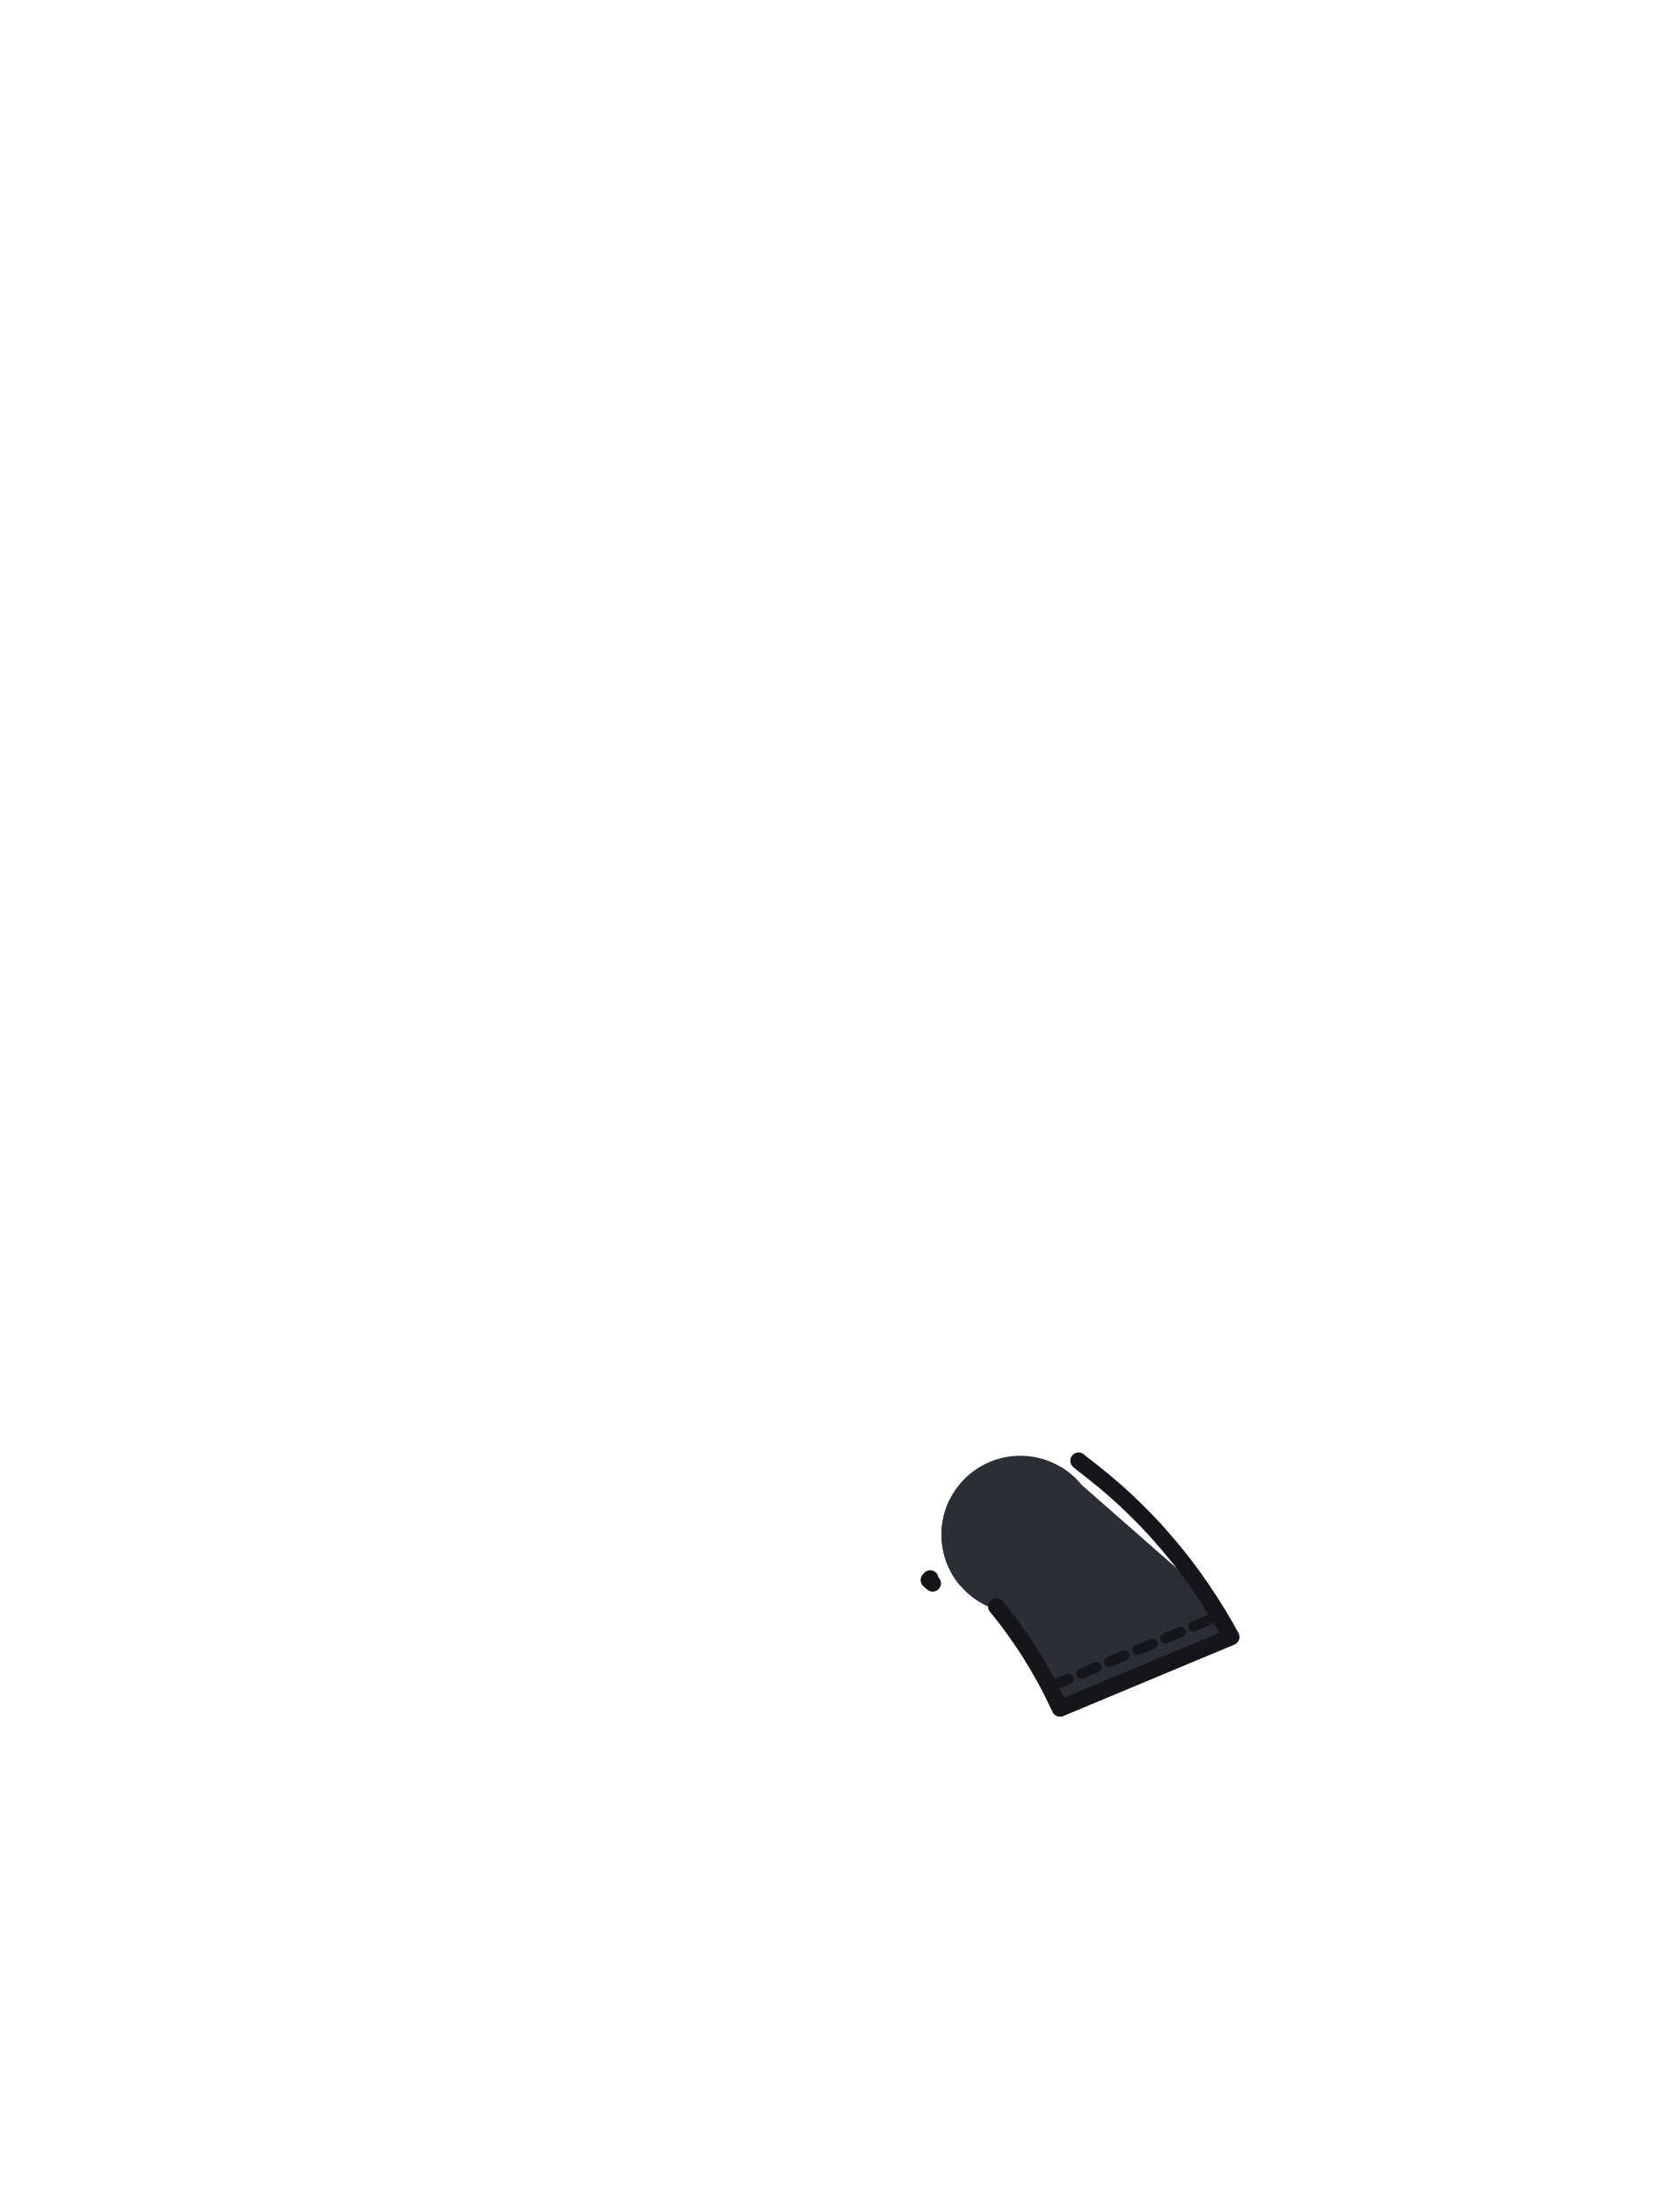
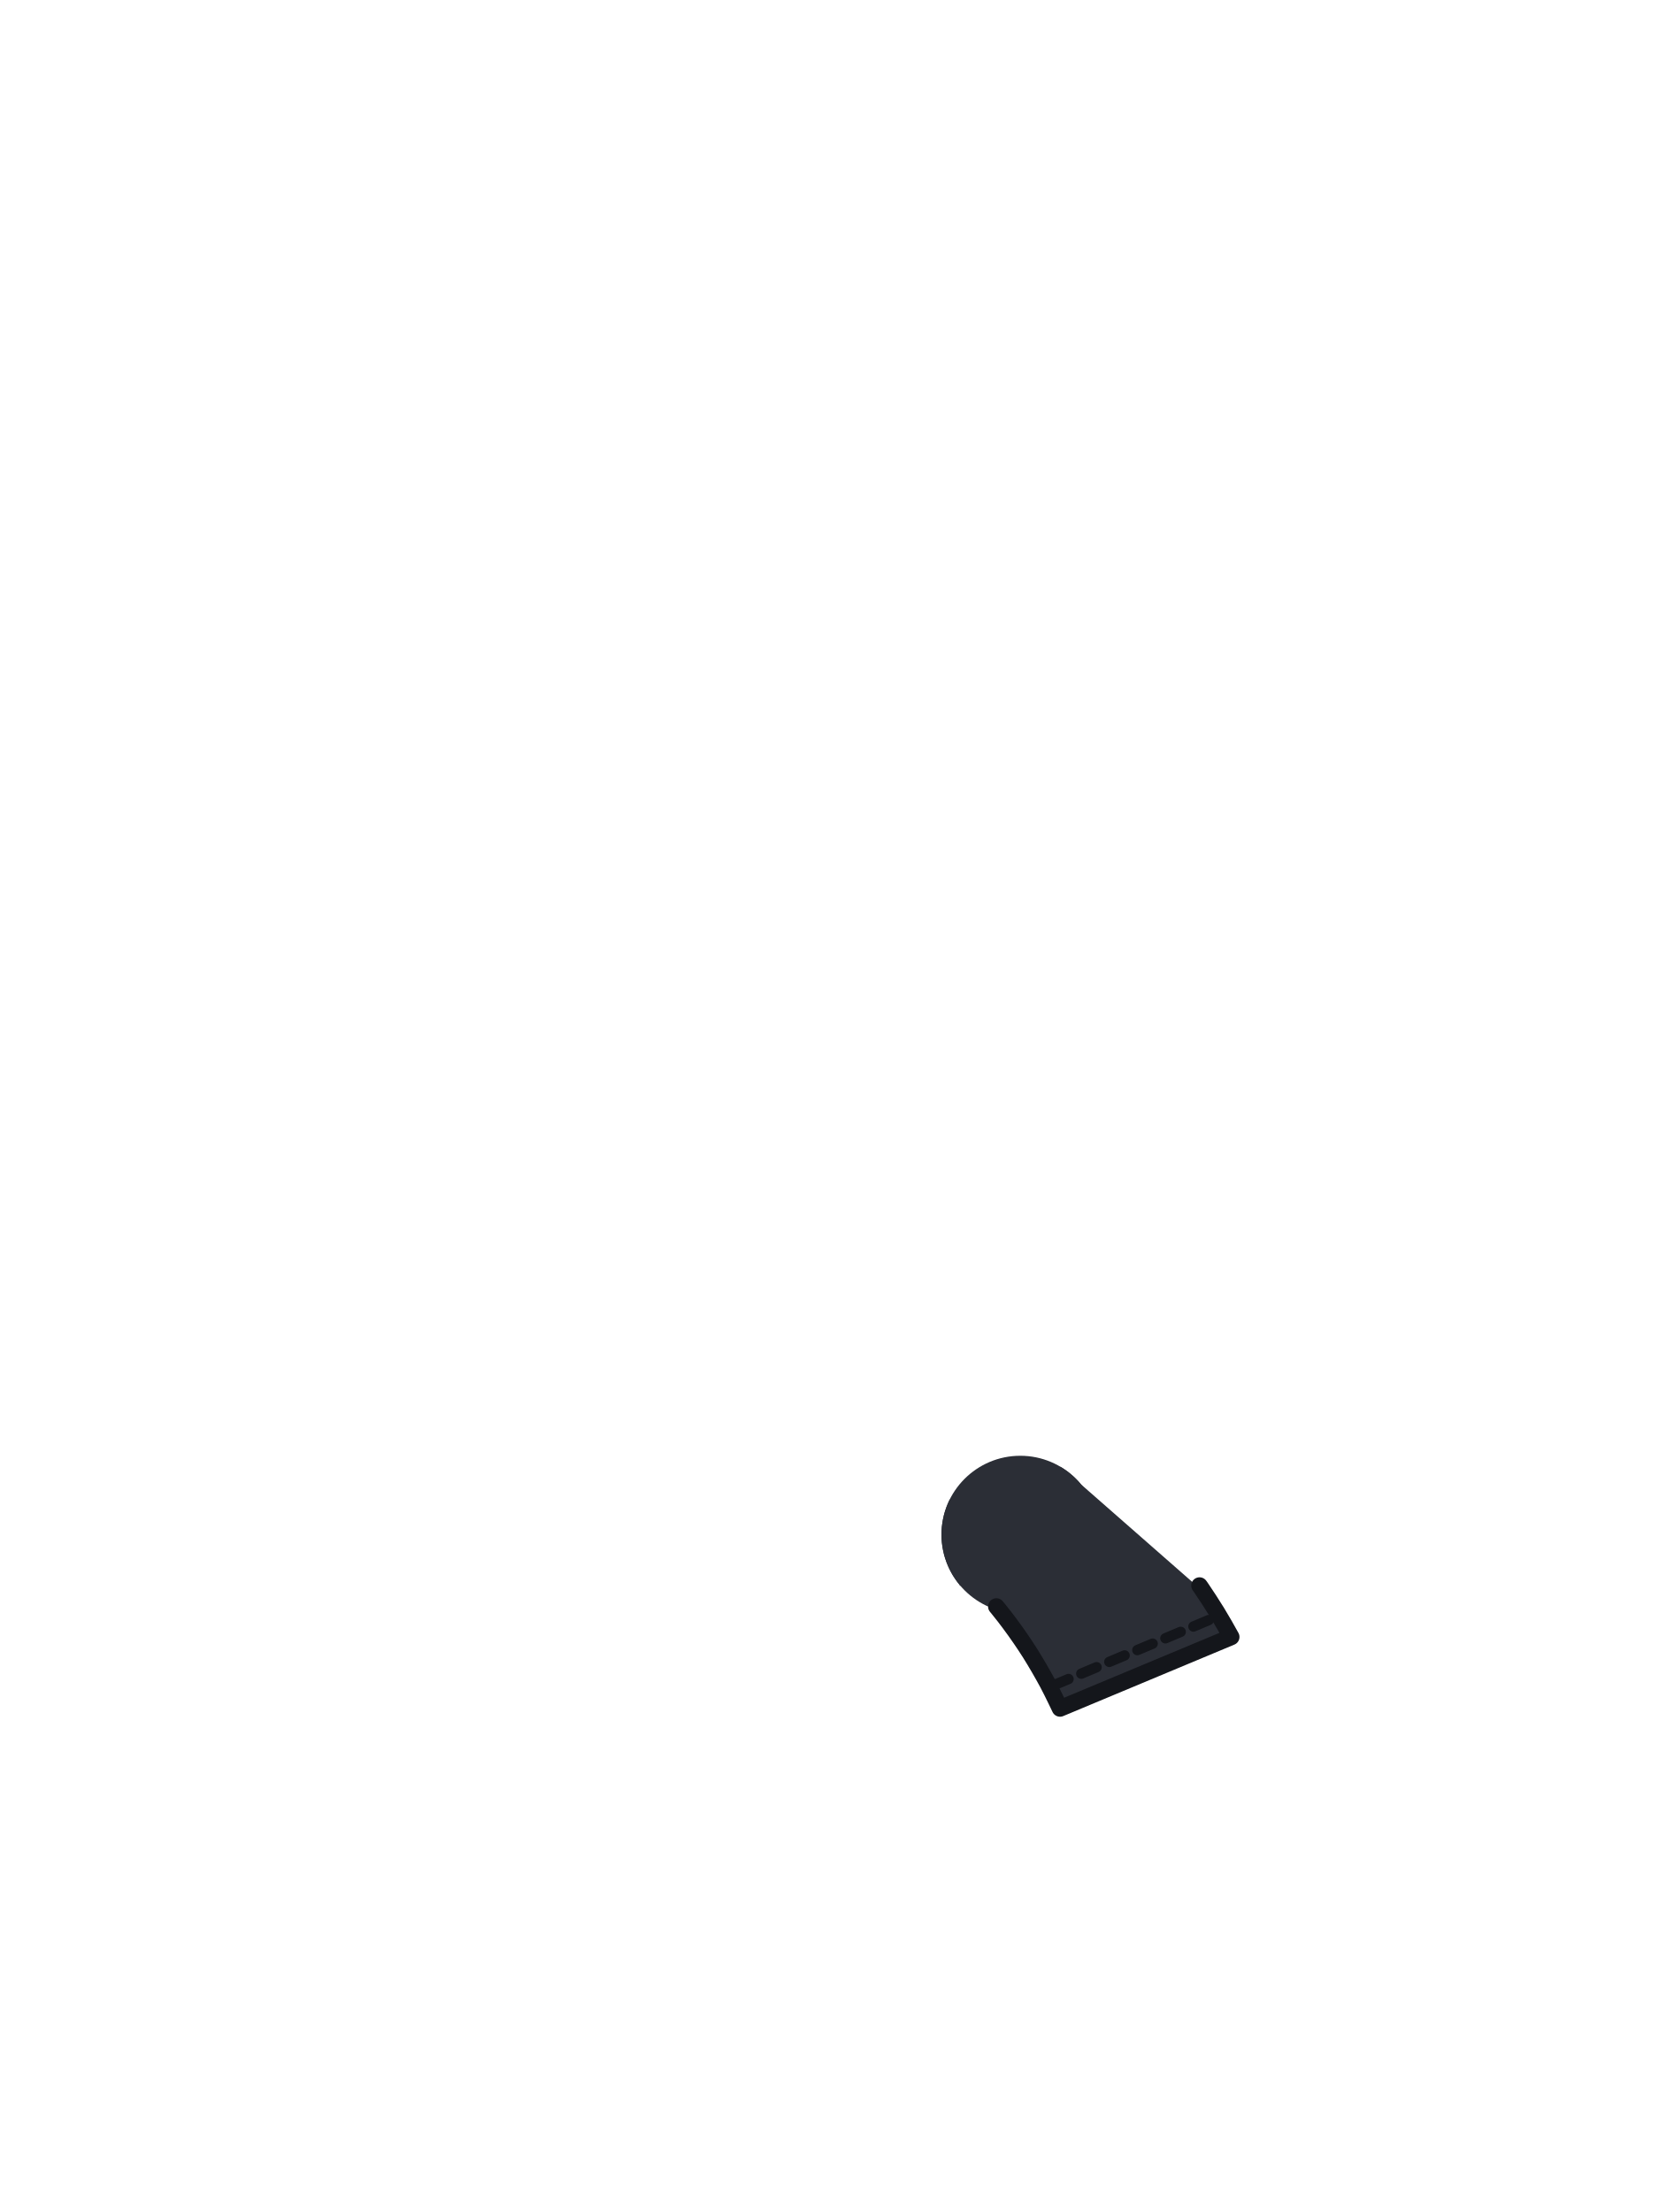
<svg xmlns="http://www.w3.org/2000/svg" viewBox="0 0 240 320">
  <circle cx="147.6" cy="222" r="11.4" fill="#2B2E36" />
  <path d="M 152.74 212.48 L 152.70 212.49 L 150.16 213.44 L 150.12 213.46 L 147.54 214.33 L 147.49 214.34 L 144.88 215.13 L 144.84 215.15 L 142.19 215.86 L 142.15 215.87 L 139.48 216.50 L 139.44 216.50 L 137.40 216.92 L 137.29 217.13 L 137.18 217.38 L 137.07 217.64 L 136.96 217.90 L 136.87 218.16 L 136.78 218.42 L 136.69 218.69 L 136.61 218.96 L 136.54 219.23 L 136.48 219.50 L 136.42 219.78 L 136.37 220.05 L 136.32 220.33 L 136.29 220.60 L 136.25 220.88 L 136.23 221.16 L 136.21 221.44 L 136.20 221.72 L 136.20 222.00 L 136.20 222.28 L 136.21 222.56 L 136.23 222.84 L 136.25 223.12 L 136.29 223.40 L 136.32 223.67 L 136.37 223.95 L 136.42 224.22 L 136.48 224.50 L 136.54 224.77 L 136.61 225.04 L 136.69 225.31 L 136.78 225.58 L 136.87 225.84 L 136.96 226.10 L 137.07 226.36 L 137.18 226.62 L 137.29 226.87 L 137.42 227.13 L 137.55 227.37 L 137.68 227.62 L 137.82 227.86 L 137.97 228.10 L 138.12 228.33 L 138.28 228.56 L 138.44 228.79 L 138.61 229.01 L 138.79 229.23 L 138.79 229.24 L 138.79 229.24 L 138.90 229.43 L 140.14 228.58 L 140.37 228.84 L 140.60 229.09 L 140.84 229.35 L 141.08 229.60 L 141.32 229.84 L 141.56 230.09 L 141.82 230.33 L 142.07 230.55 L 142.33 230.79 L 142.59 231.00 L 142.86 231.22 L 143.13 231.43 L 143.40 231.63 L 143.63 231.79 L 144.49 232.84 L 145.31 233.87 L 146.08 234.89 L 146.84 235.93 L 147.59 237.00 L 148.32 238.08 L 149.02 239.16 L 149.67 240.22 L 150.32 241.32 L 150.97 242.46 L 151.58 243.57 L 152.17 244.72 L 152.72 245.84 L 153.35 247.15 L 178.11 236.81 L 177.14 235.08 L 176.04 233.22 L 174.90 231.42 L 174.20 230.36 L 156.41 214.76 L 156.41 214.76 L 156.23 214.55 L 156.05 214.34 L 155.86 214.14 L 155.66 213.94 L 155.46 213.74 L 155.26 213.55 L 155.05 213.37 L 154.83 213.19 L 154.61 213.01 L 154.39 212.84 L 154.16 212.68 L 153.93 212.52 L 153.70 212.37 L 153.46 212.22 L 153.42 212.20 Z" fill="#2B2E36" />
  <path d="M 174.86 234.37 L 152.88 243.61" fill="none" stroke="#14161B" stroke-width="1.5" stroke-linecap="round" stroke-dasharray="2.4 2" />
-   <path d="M 158.10 212.95 L 159.71 214.26 L 161.27 215.59 L 162.81 216.98 L 164.34 218.45 L 165.80 219.92 L 167.23 221.45 L 168.59 223.00 L 169.94 224.60 L 171.27 226.27 L 172.52 227.96 L 173.73 229.66 L 174.90 231.42 L 176.04 233.22 L 177.14 235.08 L 178.11 236.81 L 153.35 247.15 L 152.72 245.84 L 152.17 244.72 L 151.58 243.57 L 150.97 242.46 L 150.32 241.32 L 149.67 240.22 L 149.02 239.16 L 148.32 238.08 L 147.59 237.00 L 146.84 235.93 L 146.08 234.89 L 145.31 233.87 L 144.49 232.84 L 144.14 232.41 M 134.93 229.05 L 134.38 228.58 L 134.57 228.36 M 156.04 211.32 L 156.49 211.70 L 158.10 212.95" fill="none" stroke="#14161B" stroke-width="2.4" stroke-linecap="round" stroke-linejoin="round" />
+   <path d="M 173.53 229.38 L 173.73 229.66 L 174.90 231.42 L 176.04 233.22 L 177.14 235.08 L 178.11 236.81 L 153.35 247.15 L 152.72 245.84 L 152.17 244.72 L 151.58 243.57 L 150.97 242.46 L 150.32 241.32 L 149.67 240.22 L 149.02 239.16 L 148.32 238.08 L 147.59 237.00 L 146.84 235.93 L 146.08 234.89 L 145.31 233.87 L 144.49 232.84 L 144.14 232.41" fill="none" stroke="#14161B" stroke-width="2.4" stroke-linecap="round" stroke-linejoin="round" />
</svg>
